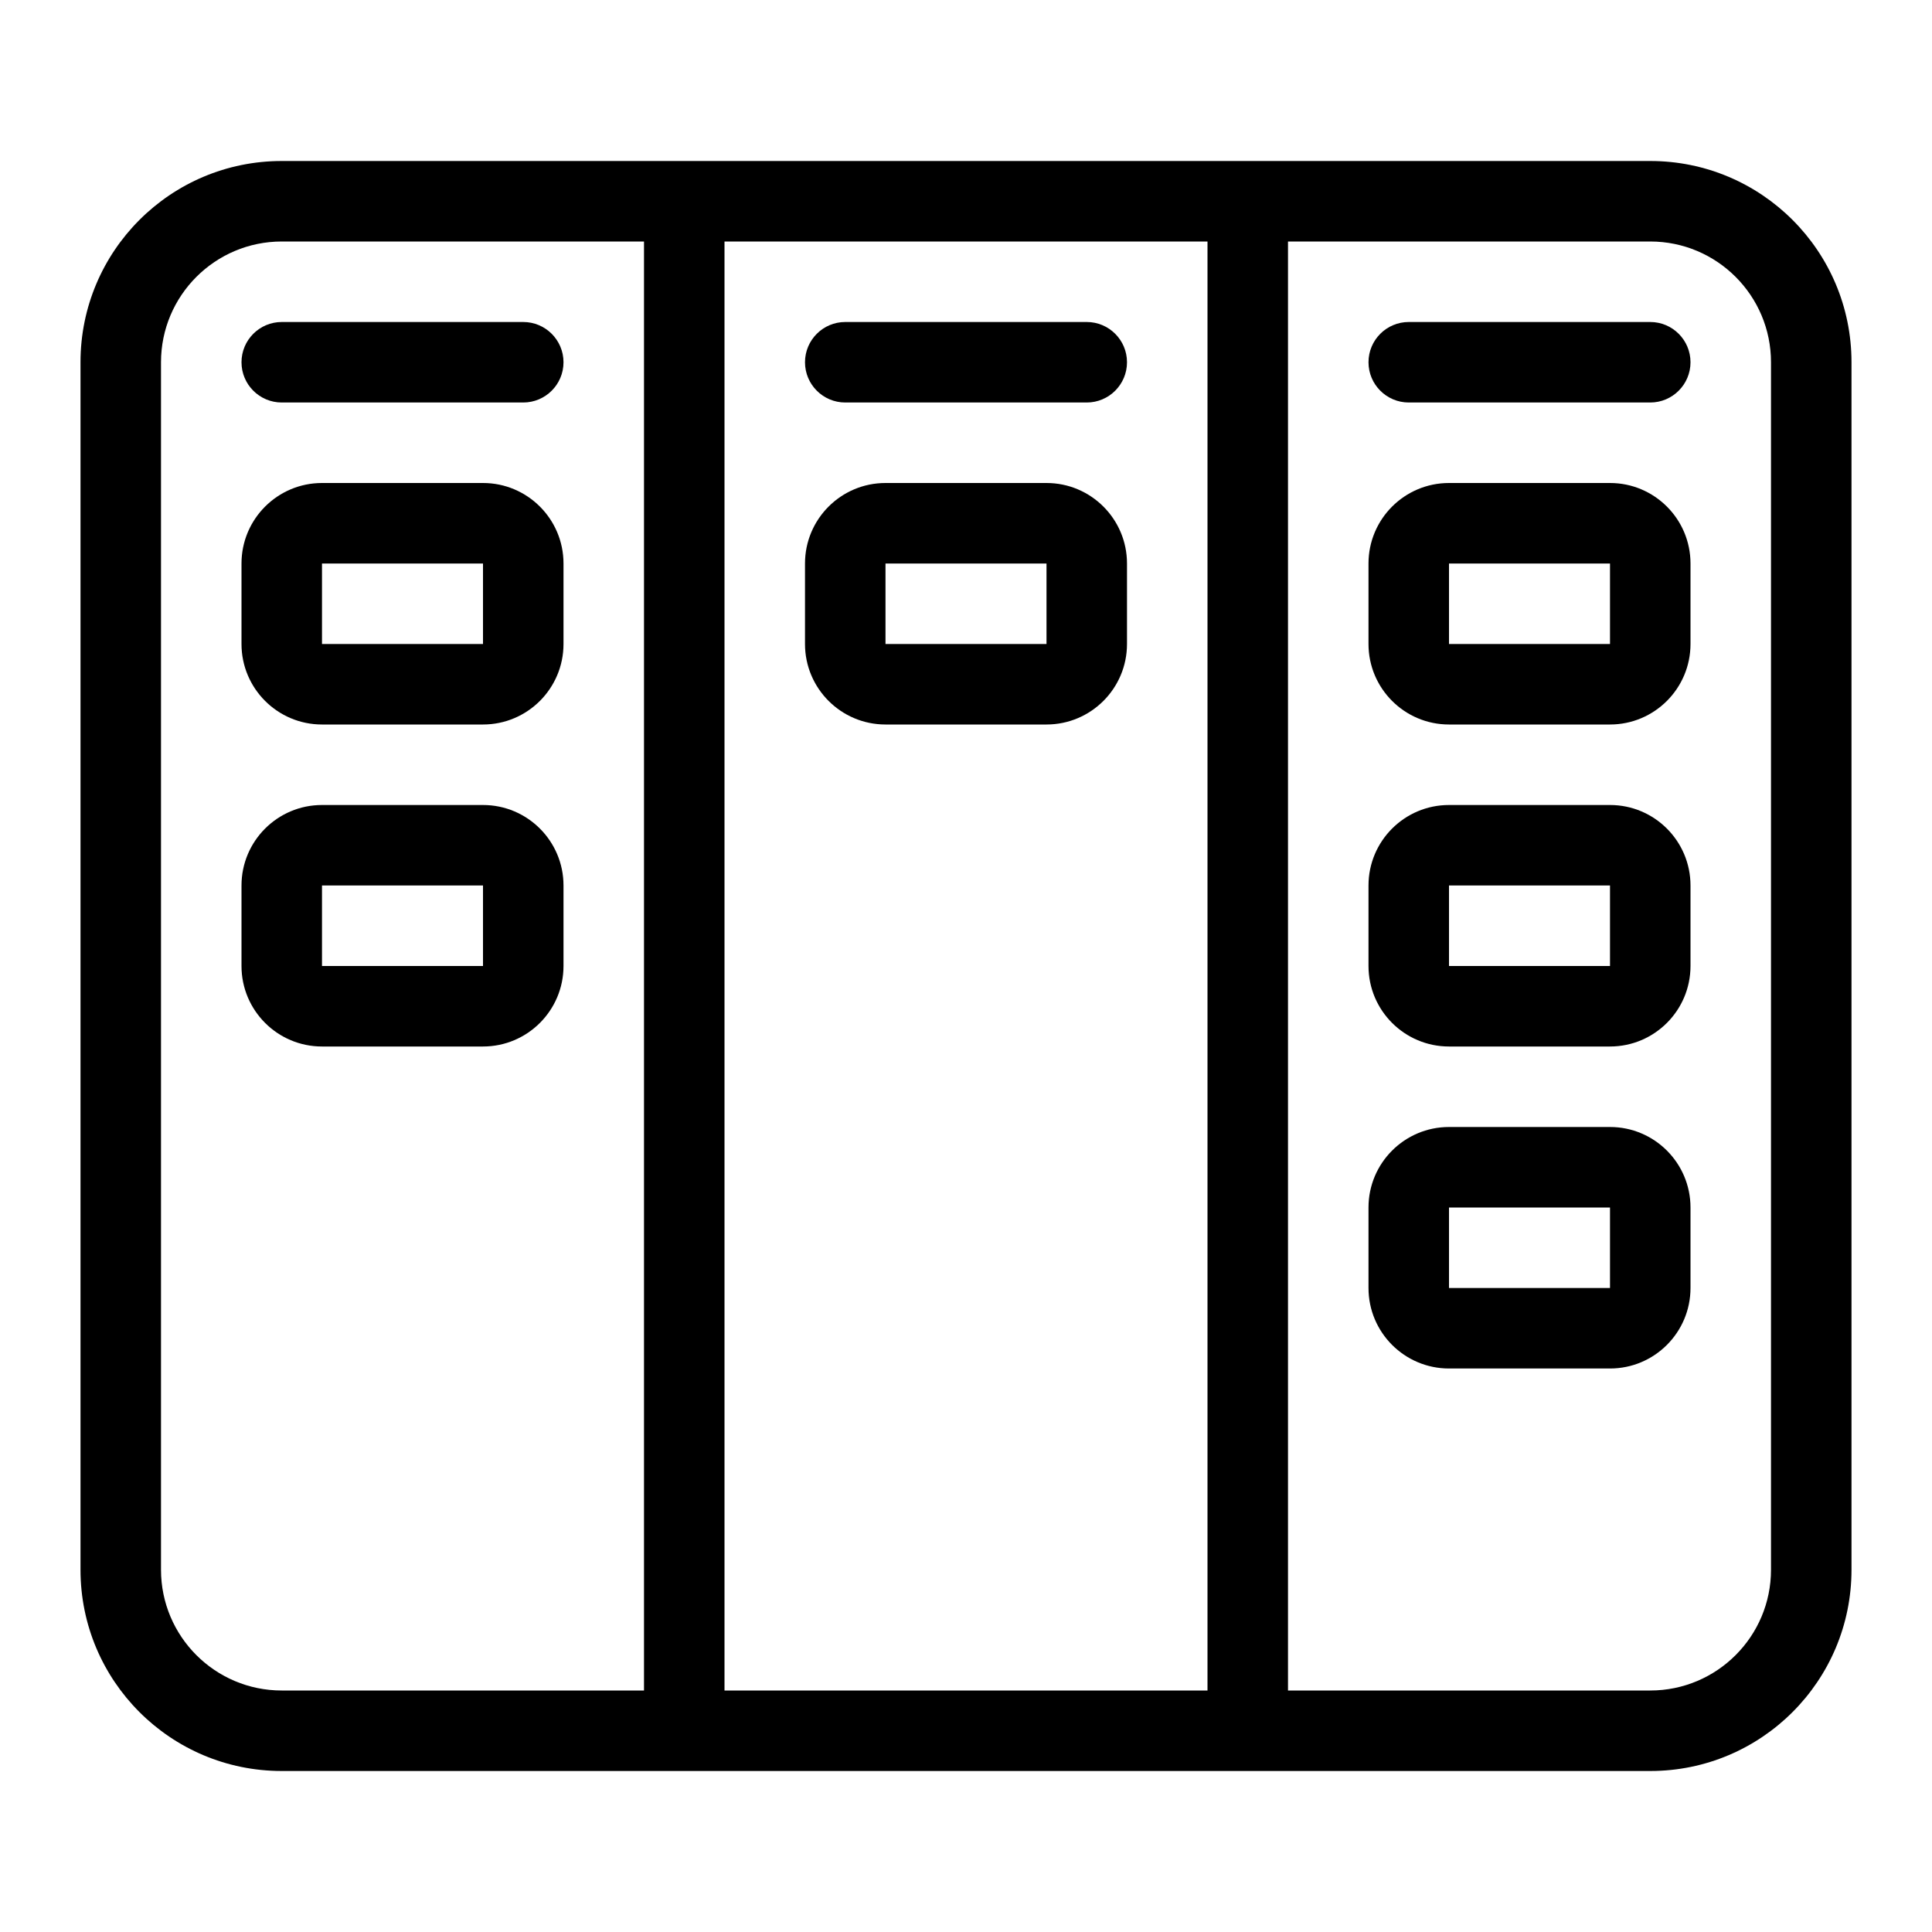
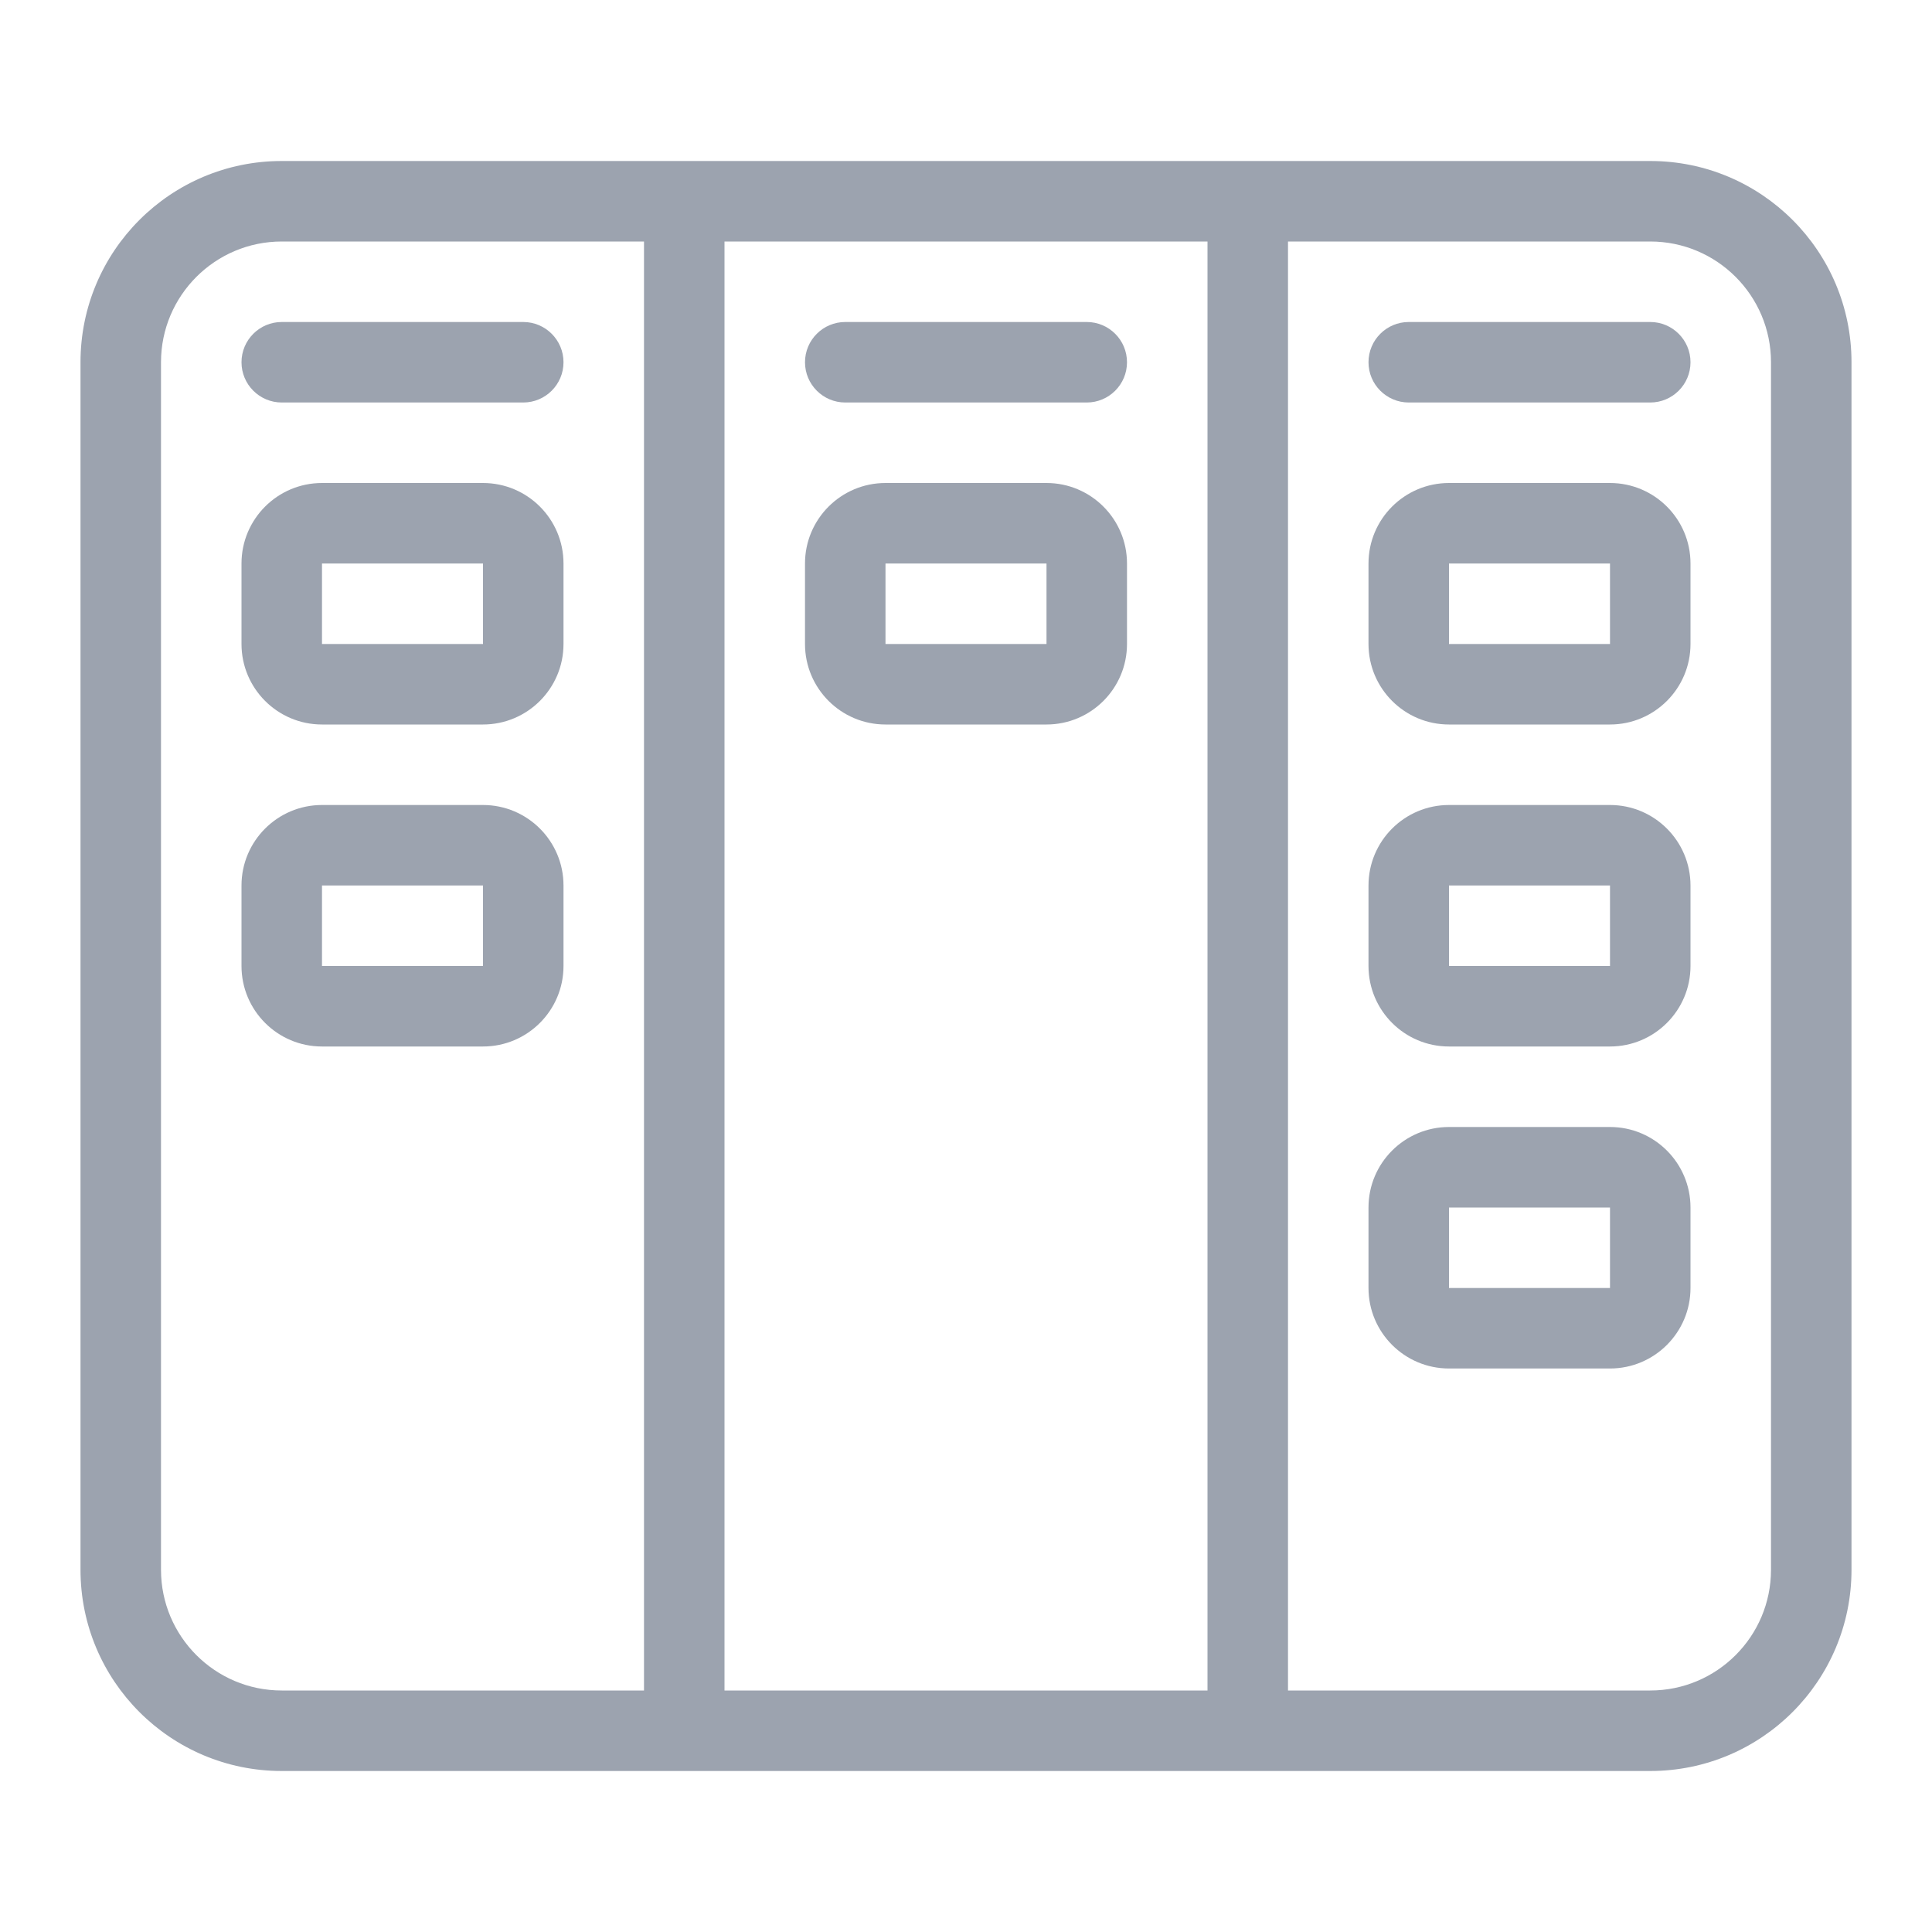
- <svg xmlns="http://www.w3.org/2000/svg" fill="currentColor" width="800px" height="800px" viewBox="0 0 24 24">
+ <svg xmlns="http://www.w3.org/2000/svg" fill="#9CA3AF" width="800px" height="800px" viewBox="0 0 24 24">
  <path d="M9,3 L9,21 L15,21 L15,3 L9,3 Z M8,3 L3.5,3 C2.672,3 2,3.672 2,4.5 L2,19.5 C2,20.328 2.672,21 3.5,21 L8,21 L8,3 Z M16,3 L16,21 L20.5,21 C21.328,21 22,20.328 22,19.5 L22,4.5 C22,3.672 21.328,3 20.5,3 L16,3 Z M1,4.5 C1,3.119 2.119,2 3.5,2 L20.5,2 C21.881,2 23,3.119 23,4.5 L23,19.5 C23,20.881 21.881,22 20.5,22 L3.5,22 C2.119,22 1,20.881 1,19.5 L1,4.5 Z M4,6 L6,6 C6.552,6 7,6.448 7,7 L7,8 C7,8.552 6.552,9 6,9 L4,9 C3.448,9 3,8.552 3,8 L3,7 C3,6.448 3.448,6 4,6 Z M4,10 L6,10 C6.552,10 7,10.448 7,11 L7,12 C7,12.552 6.552,13 6,13 L4,13 C3.448,13 3,12.552 3,12 L3,11 C3,10.448 3.448,10 4,10 Z M11,6 L13,6 C13.552,6 14,6.448 14,7 L14,8 C14,8.552 13.552,9 13,9 L11,9 C10.448,9 10,8.552 10,8 L10,7 C10,6.448 10.448,6 11,6 Z M18,6 L20,6 C20.552,6 21,6.448 21,7 L21,8 C21,8.552 20.552,9 20,9 L18,9 C17.448,9 17,8.552 17,8 L17,7 C17,6.448 17.448,6 18,6 Z M18,10 L20,10 C20.552,10 21,10.448 21,11 L21,12 C21,12.552 20.552,13 20,13 L18,13 C17.448,13 17,12.552 17,12 L17,11 C17,10.448 17.448,10 18,10 Z M18,14 L20,14 C20.552,14 21,14.448 21,15 L21,16 C21,16.552 20.552,17 20,17 L18,17 C17.448,17 17,16.552 17,16 L17,15 C17,14.448 17.448,14 18,14 Z M4,7 L4,8 L6,8 L6,7 L4,7 Z M4,11 L4,12 L6,12 L6,11 L4,11 Z M11,7 L11,8 L13,8 L13,7 L11,7 Z M18,7 L18,8 L20,8 L20,7 L18,7 Z M18,11 L18,12 L20,12 L20,11 L18,11 Z M18,15 L18,16 L20,16 L20,15 L18,15 Z M3.5,5 C3.224,5 3,4.776 3,4.5 C3,4.224 3.224,4 3.5,4 L6.5,4 C6.776,4 7,4.224 7,4.5 C7,4.776 6.776,5 6.5,5 L3.5,5 Z M10.5,5 C10.224,5 10,4.776 10,4.5 C10,4.224 10.224,4 10.5,4 L13.5,4 C13.776,4 14,4.224 14,4.5 C14,4.776 13.776,5 13.5,5 L10.5,5 Z M17.5,5 C17.224,5 17,4.776 17,4.5 C17,4.224 17.224,4 17.5,4 L20.5,4 C20.776,4 21,4.224 21,4.5 C21,4.776 20.776,5 20.5,5 L17.5,5 Z" />
</svg>
